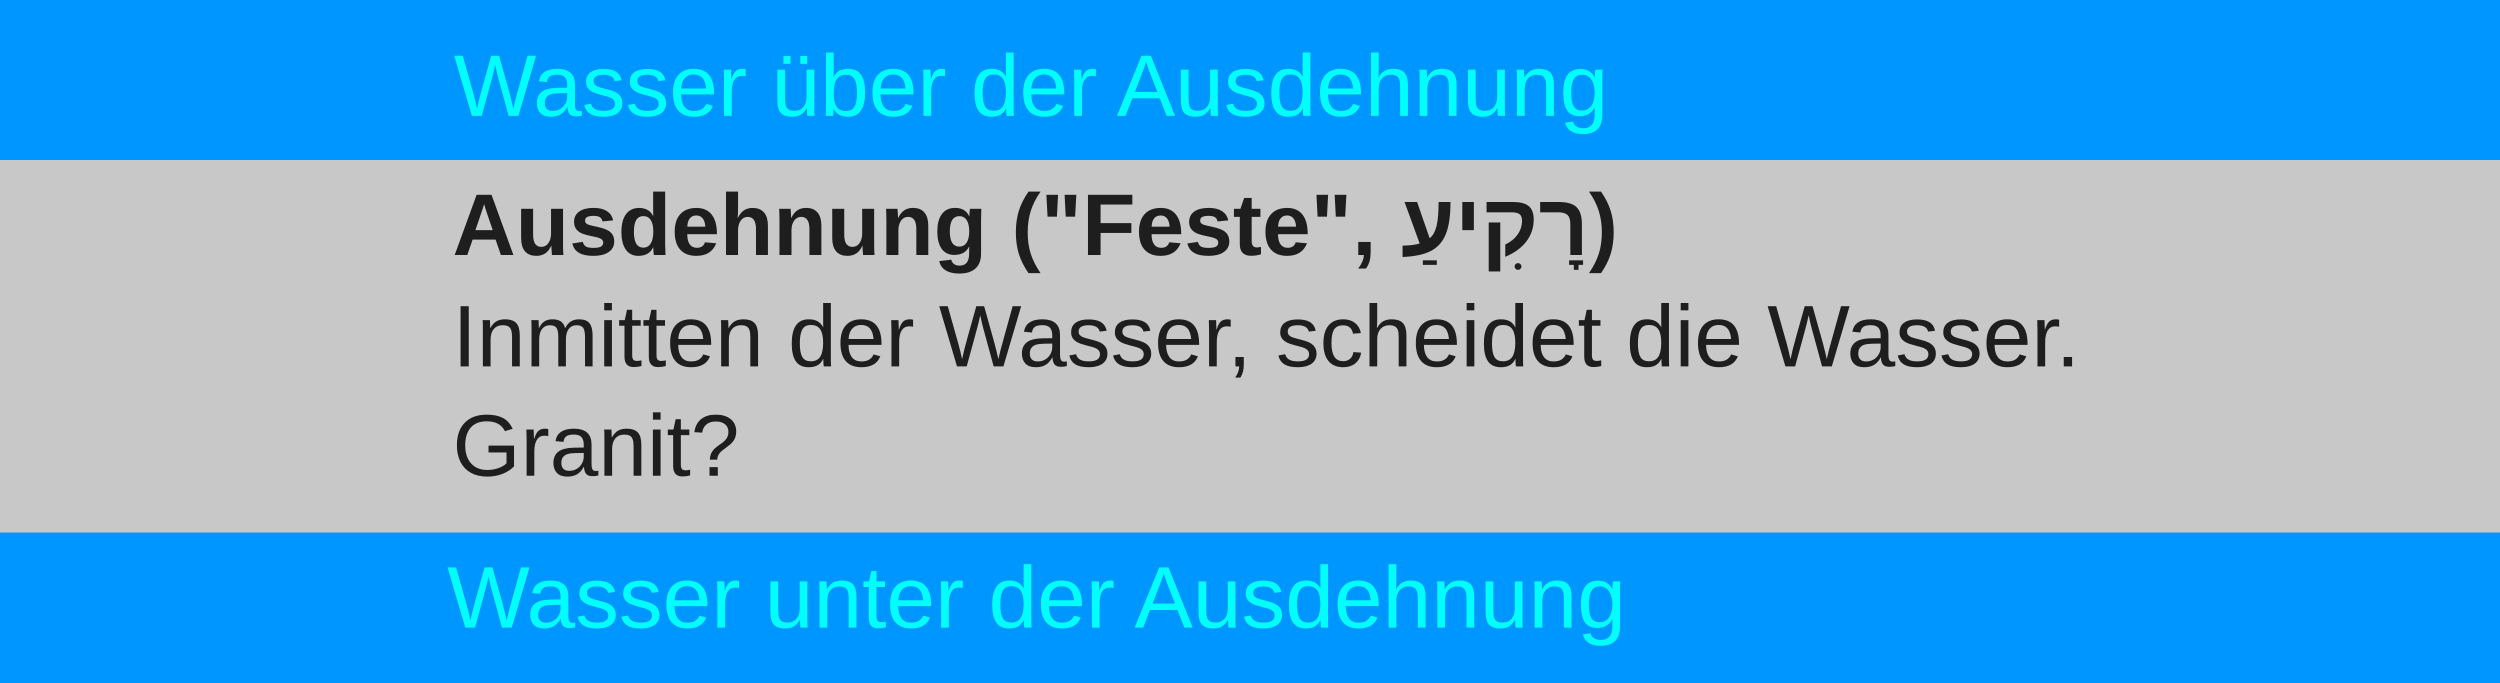
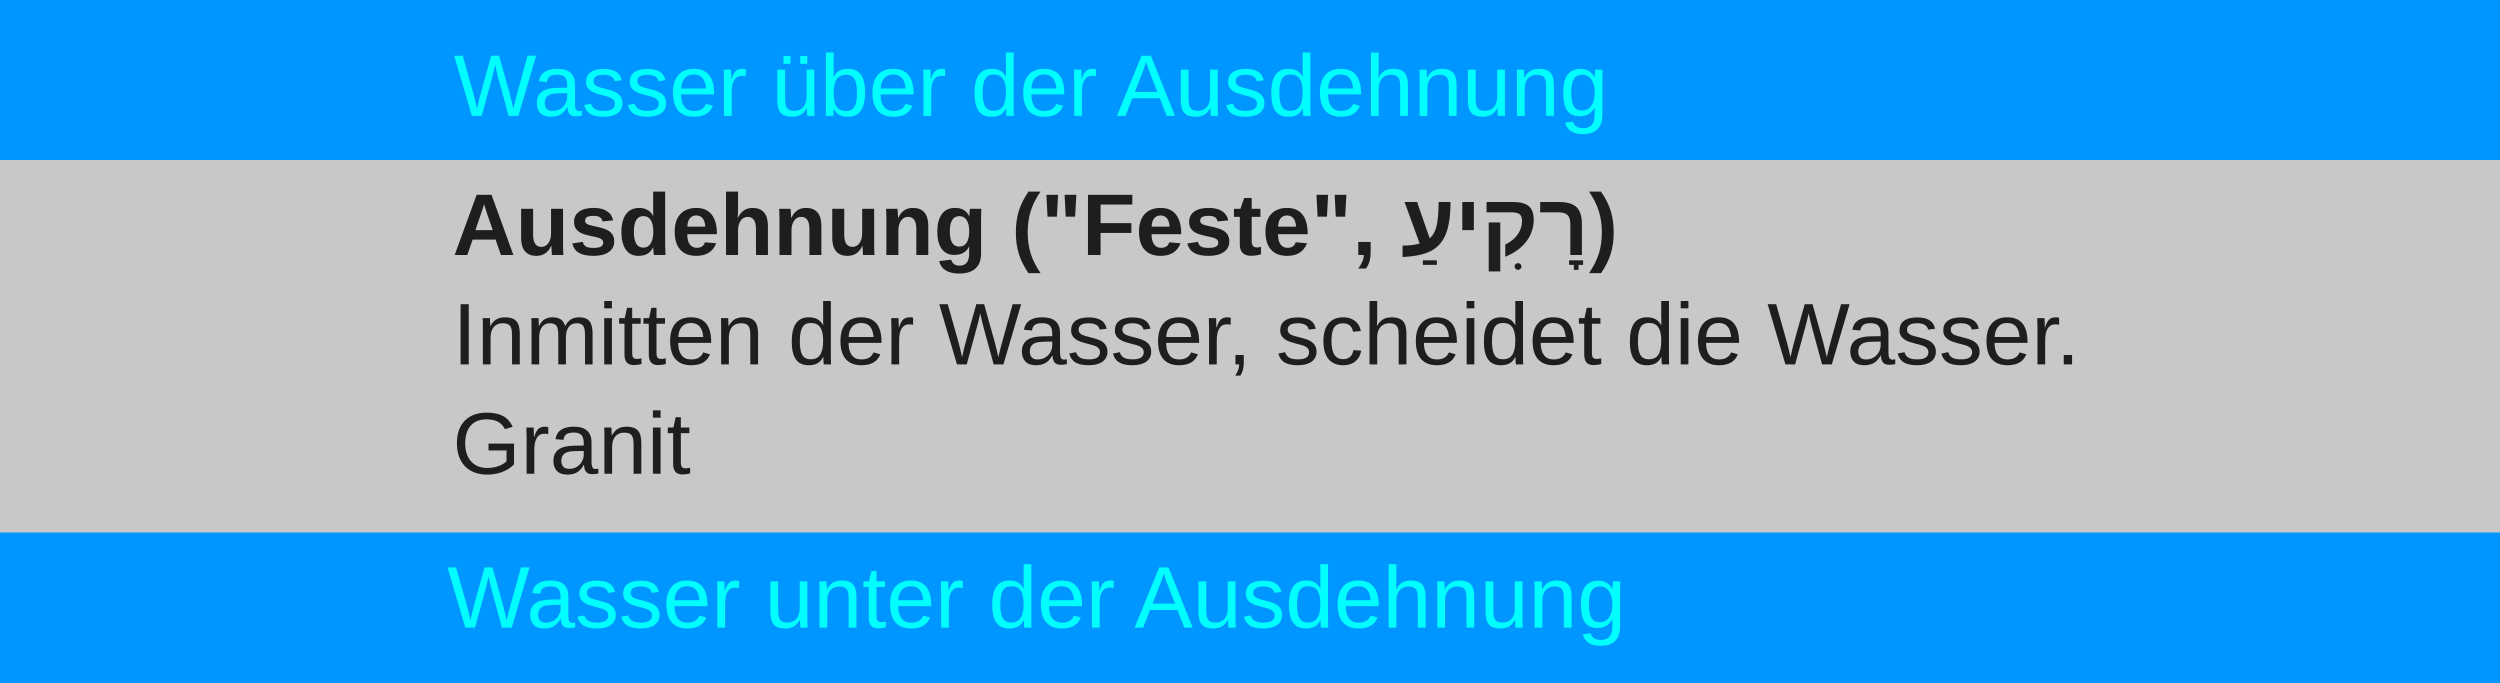
<svg xmlns="http://www.w3.org/2000/svg" width="1000" height="273" viewBox="0 0 1000 273" id="svg4322" version="1.1">
  <defs id="defs4324" />
  <g id="layer1">
    <rect style="fill:#0096ff;fill-opacity:1;stroke:none;stroke-opacity:1" id="rect4330" width="1000" height="274" x="0" y="0" />
    <rect style="fill:#c8c8c8;fill-opacity:1;stroke:none;stroke-opacity:1" id="rect4872" width="1000" height="149" x="0" y="64" />
    <text xml:space="preserve" style="font-style:normal;font-variant:normal;font-weight:normal;font-stretch:normal;font-size:16.25px;line-height:125%;font-family:'Liberation Sans';-inkscape-font-specification:'Liberation Sans, Normal';text-align:start;letter-spacing:0px;word-spacing:0px;writing-mode:lr-tb;text-anchor:start;fill:#000000;fill-opacity:1;stroke:none;stroke-width:1px;stroke-linecap:butt;stroke-linejoin:miter;stroke-opacity:1" x="181" y="102" id="text4874">
      <tspan id="tspan4876" x="181" y="102" style="font-style:normal;font-variant:normal;font-weight:bold;font-stretch:normal;font-size:35px;line-height:125%;font-family:'Liberation Sans';-inkscape-font-specification:'Liberation Sans, Bold';text-align:start;writing-mode:lr-tb;text-anchor:start;fill:#1e1e1e;fill-opacity:1">Ausdehnung ("Feste", רָקִיעַ)</tspan>
-       <tspan x="181" y="146.551" style="font-style:normal;font-variant:normal;font-weight:normal;font-stretch:normal;font-size:35px;line-height:125%;font-family:'Liberation Sans';-inkscape-font-specification:'Liberation Sans, Normal';text-align:start;writing-mode:lr-tb;text-anchor:start;fill:#1e1e1e;fill-opacity:1" id="tspan4878">Inmitten der Wasser, scheidet die Wasser.</tspan>
-       <tspan x="181" y="190.301" style="font-style:normal;font-variant:normal;font-weight:normal;font-stretch:normal;font-size:35px;line-height:125%;font-family:'Liberation Sans';-inkscape-font-specification:'Liberation Sans, Normal';text-align:start;writing-mode:lr-tb;text-anchor:start;fill:#1e1e1e;fill-opacity:1" id="tspan4884">Granit?</tspan>
+       <tspan x="181" y="145.75" style="font-style:normal;font-variant:normal;font-weight:normal;font-stretch:normal;font-size:35px;line-height:125%;font-family:'Liberation Sans';-inkscape-font-specification:'Liberation Sans, Normal';text-align:start;writing-mode:lr-tb;text-anchor:start;fill:#1e1e1e;fill-opacity:1" id="tspan4878">Inmitten der Wasser, scheidet die Wasser.</tspan>
+       <tspan x="181" y="189.5" style="font-style:normal;font-variant:normal;font-weight:normal;font-stretch:normal;font-size:35px;line-height:125%;font-family:'Liberation Sans';-inkscape-font-specification:'Liberation Sans, Normal';text-align:start;writing-mode:lr-tb;text-anchor:start;fill:#1e1e1e;fill-opacity:1" id="tspan4884">Granit</tspan>
    </text>
    <text xml:space="preserve" style="font-style:normal;font-variant:normal;font-weight:normal;font-stretch:normal;font-size:16.25px;line-height:125%;font-family:'Liberation Sans';-inkscape-font-specification:'Liberation Sans, Normal';text-align:start;letter-spacing:0px;word-spacing:0px;writing-mode:lr-tb;text-anchor:start;fill:#02ffff;fill-opacity:1;stroke:none;stroke-width:1px;stroke-linecap:butt;stroke-linejoin:miter;stroke-opacity:1;" x="181.524" y="46.359" id="text4874-0">
      <tspan x="181.524" y="46.359" style="font-style:normal;font-variant:normal;font-weight:normal;font-stretch:normal;font-size:35px;line-height:125%;font-family:'Liberation Sans';-inkscape-font-specification:'Liberation Sans, Normal';text-align:start;writing-mode:lr-tb;text-anchor:start;fill:#02ffff;fill-opacity:1;" id="tspan4884-5">Wasser über der Ausdehnung </tspan>
    </text>
    <text xml:space="preserve" style="font-style:normal;font-variant:normal;font-weight:normal;font-stretch:normal;font-size:16.25px;line-height:125%;font-family:'Liberation Sans';-inkscape-font-specification:'Liberation Sans, Normal';text-align:start;letter-spacing:0px;word-spacing:0px;writing-mode:lr-tb;text-anchor:start;fill:#02ffff;fill-opacity:1;stroke:none;stroke-width:1px;stroke-linecap:butt;stroke-linejoin:miter;stroke-opacity:1" x="178.868" y="251.049" id="text4874-0-6">
      <tspan x="178.868" y="251.049" style="font-style:normal;font-variant:normal;font-weight:normal;font-stretch:normal;font-size:35px;line-height:125%;font-family:'Liberation Sans';-inkscape-font-specification:'Liberation Sans, Normal';text-align:start;writing-mode:lr-tb;text-anchor:start;fill:#02ffff;fill-opacity:1" id="tspan4884-5-1">Wasser unter der Ausdehnung </tspan>
    </text>
  </g>
</svg>
